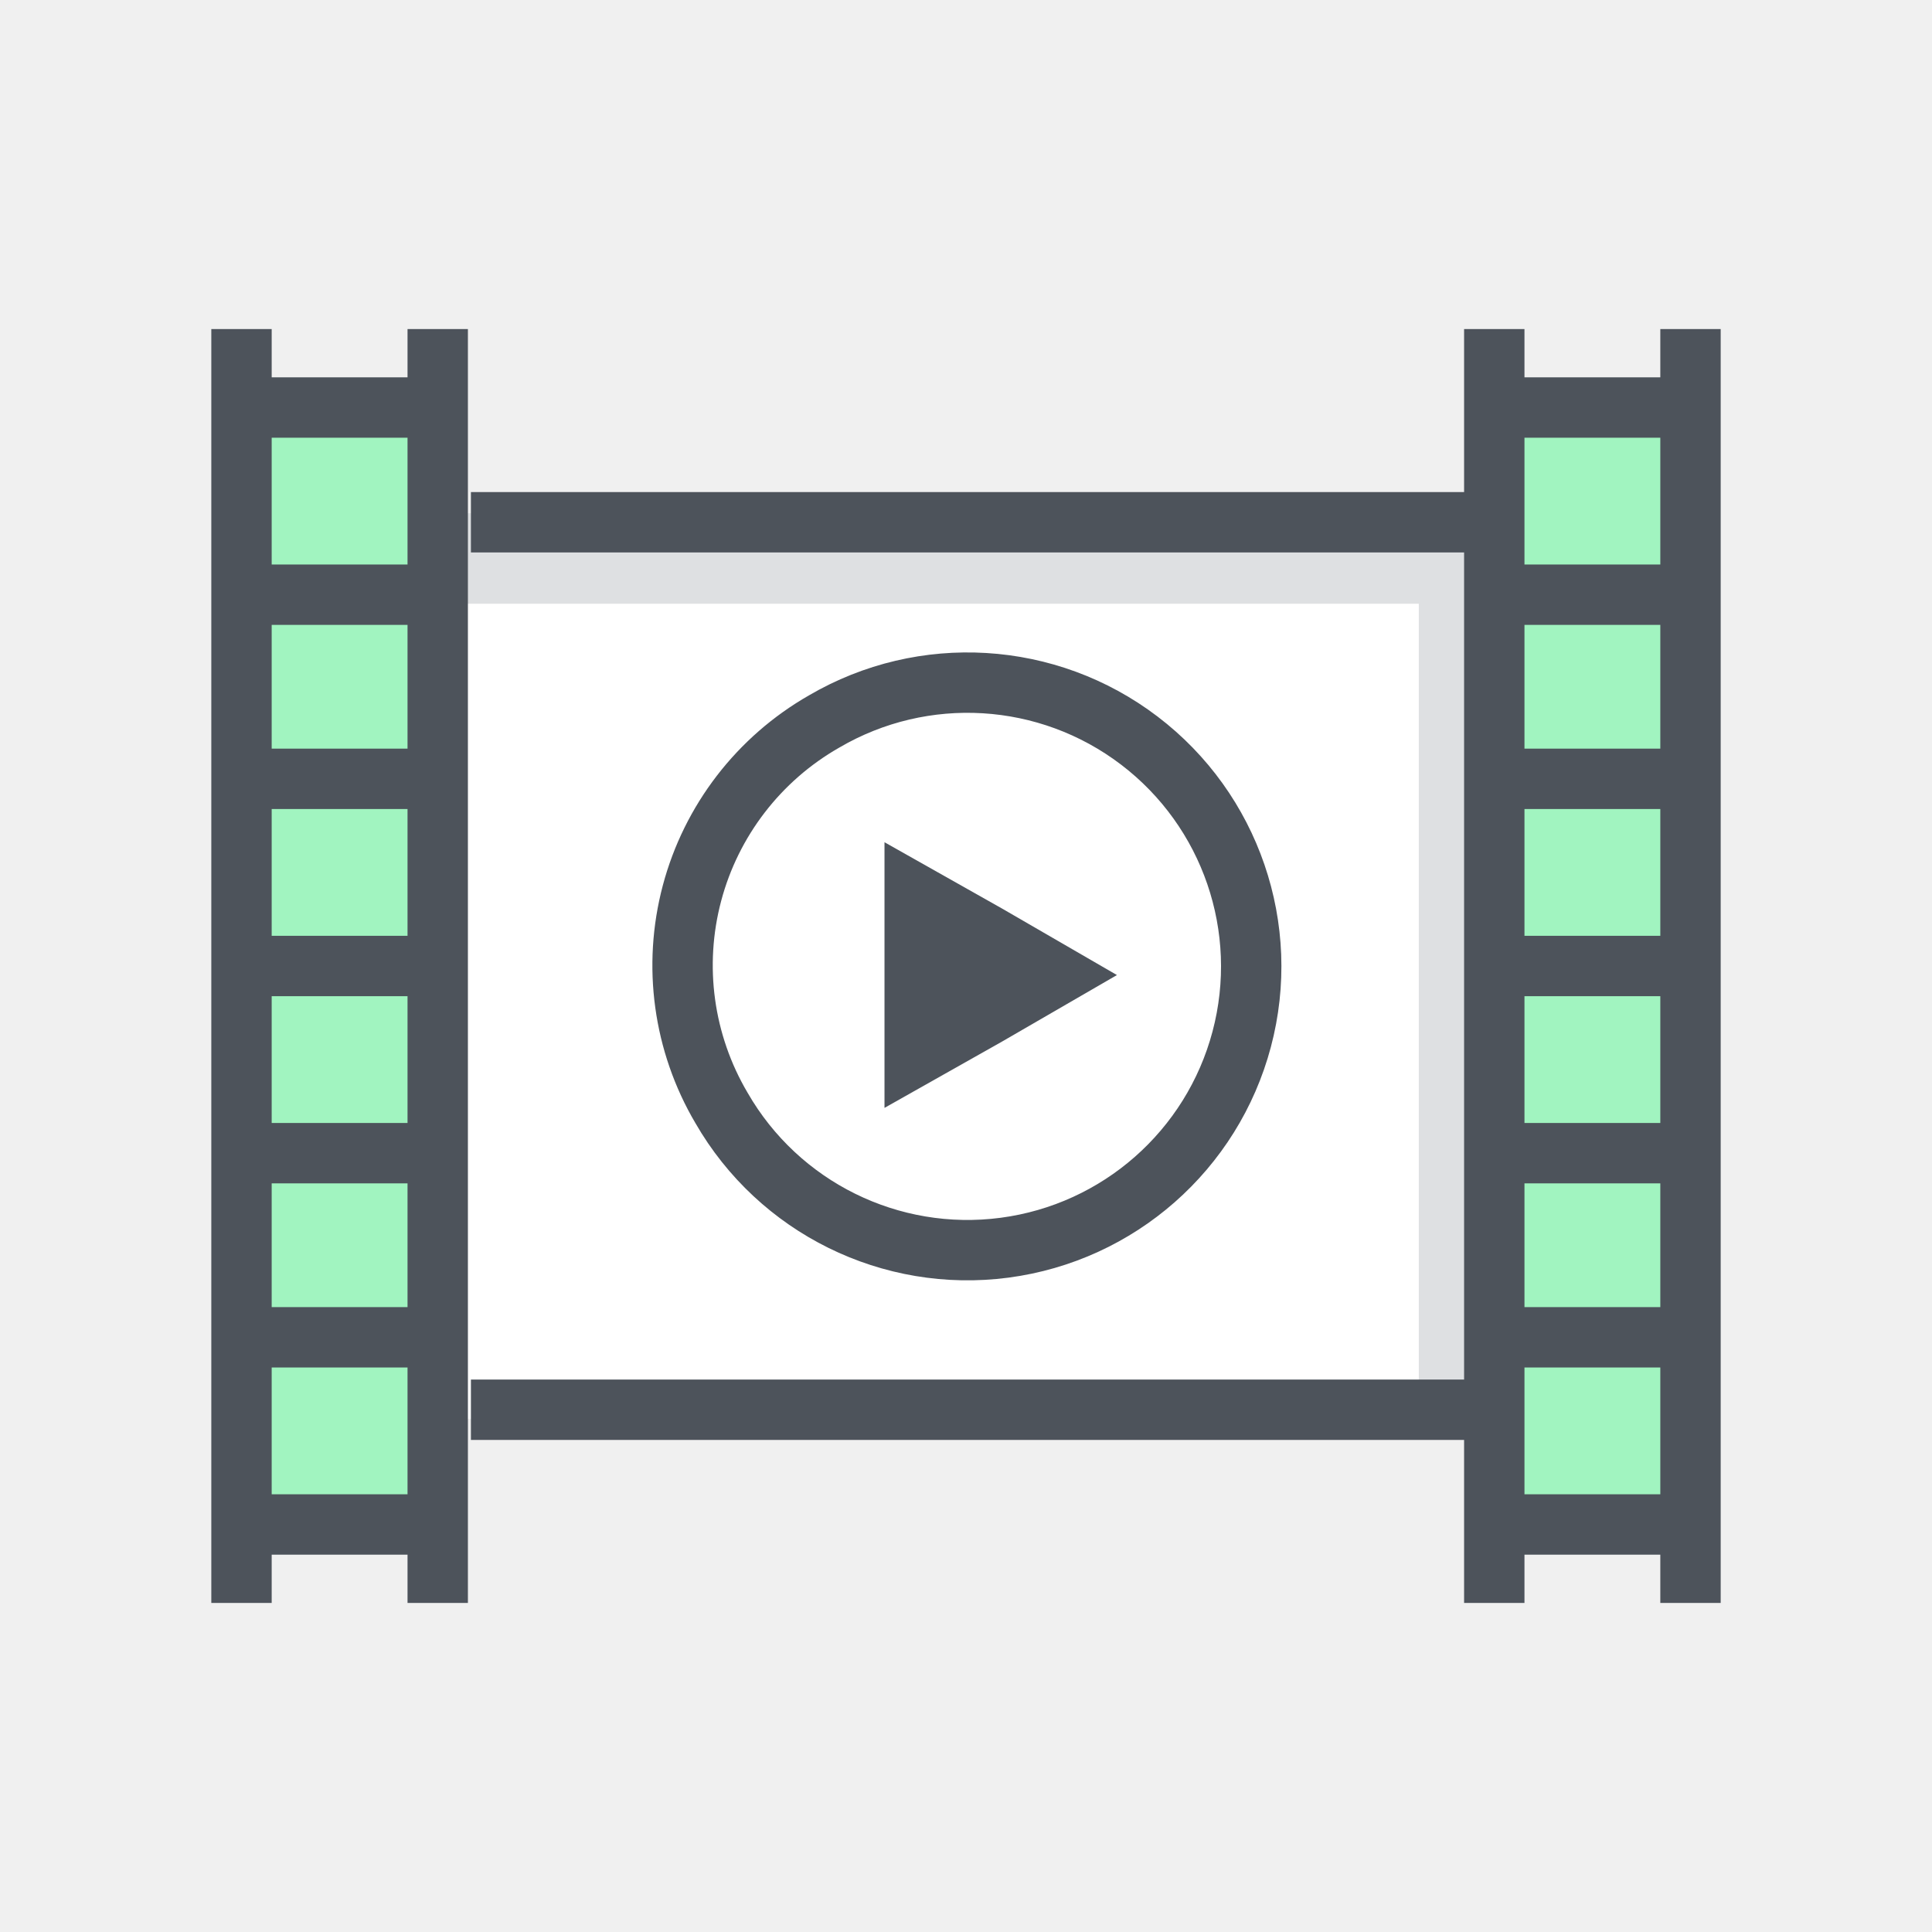
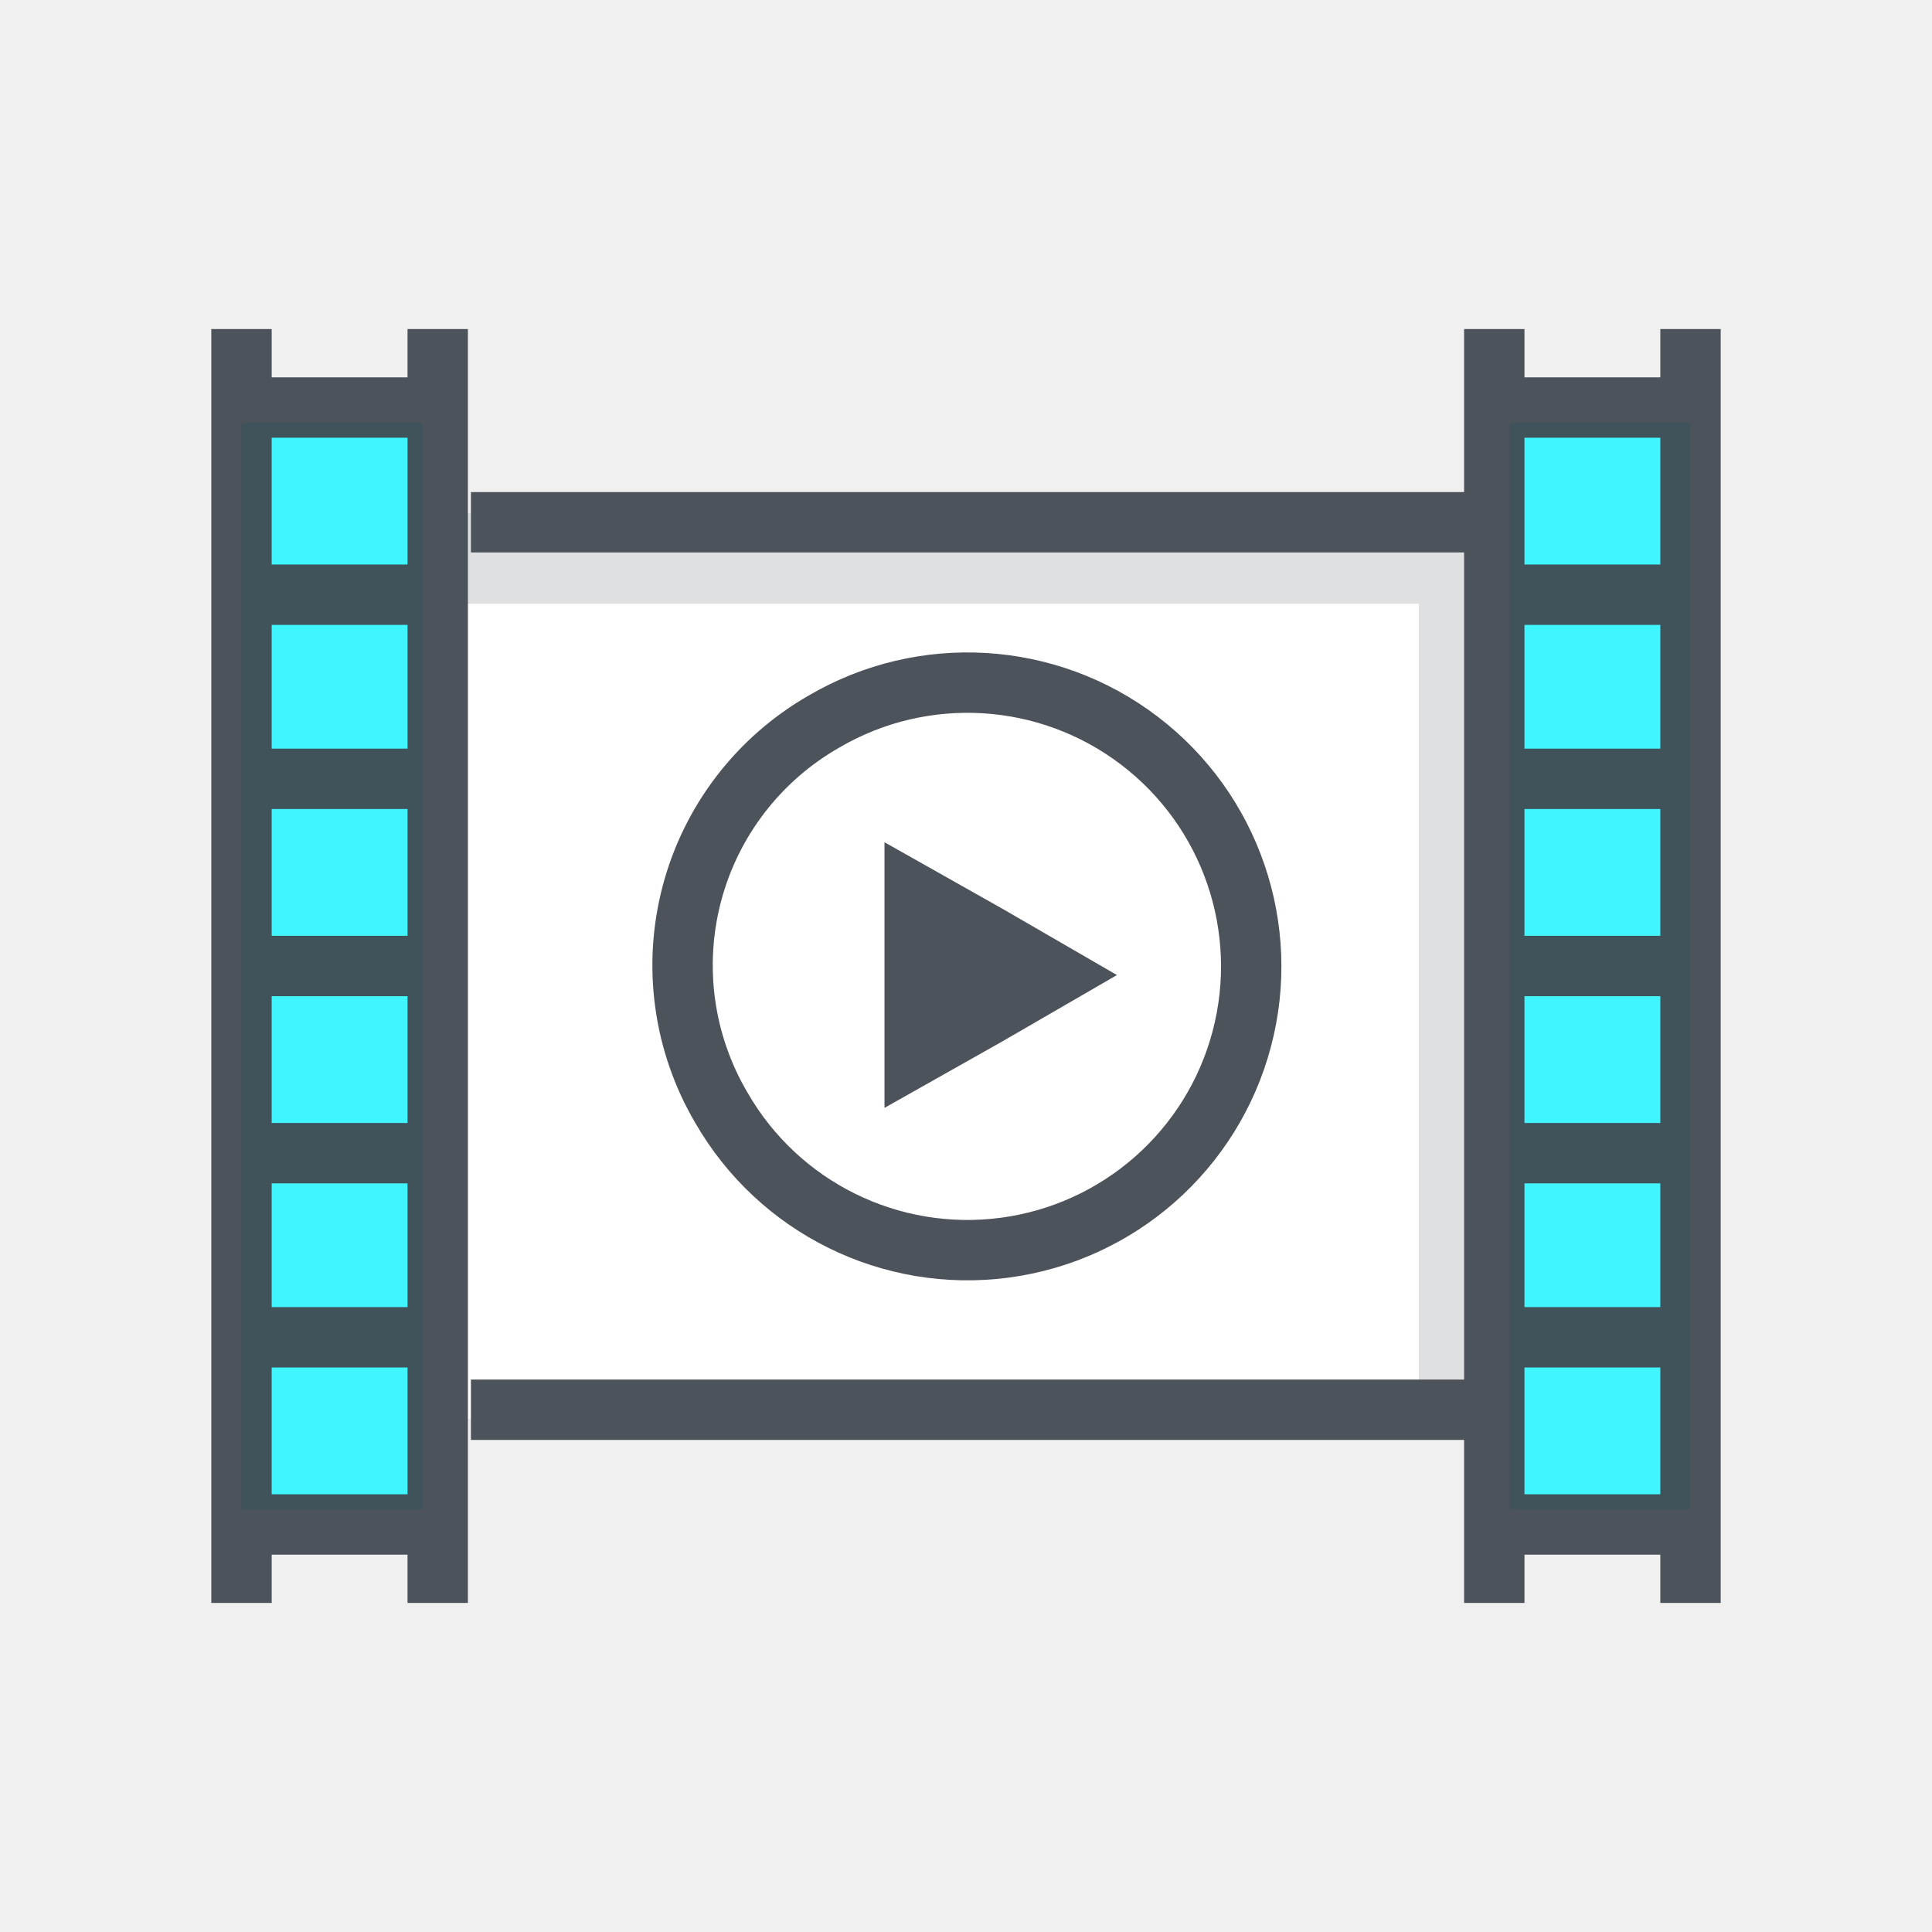
<svg xmlns="http://www.w3.org/2000/svg" viewBox="0 0 64 64">
  <g style="isolation:isolate">
    <path fill="#fff" d="M15 17h34v30H15z" />
    <path fill="#dee0e2" d="M15 17v3h32v27h2V17H15z" />
    <path d="M8 10.9v42.2m6.5-42.2v42.2M8.2 13.5h6.1m-6.1 6.2h6.1m-6.1 6.1h6.1M8.2 32h6.1m-6.1 6.2h6.1m-6.1 6.1h6.1m-6.1 6.2h6.1m35.2-39.6v42.2M56 10.9v42.2m-6.3-39.6h6.1m-6.1 6.2h6.1m-6.1 6.1h6.1M49.7 32h6.1m-6.1 6.2h6.1m-6.1 6.1h6.1m-6.1 6.2h6.1m-40.2-3.8h33.9M15.6 17.3h33.9m-22.2 6.6a9.4 9.4 0 11-3.4 12.8 9.3 9.3 0 013.4-12.8z" fill="none" stroke="#4d535b" stroke-miterlimit="10" stroke-width="2" />
    <path fill="#4d535b" d="M29.3 27.9v8.8l3.9-2.2 3.8-2.2-3.8-2.2-3.9-2.2z" />
-     <path d="M8 14h6v36H8zm42 0h6v36h-6z" style="mix-blend-mode:darken" fill="#a1f4c0" />
+     <path d="M8 14h6v36H8zm42 0h6v36h-6z" style="mix-blend-mode:darken" fill="#40f5ff" />
  </g>
</svg>
